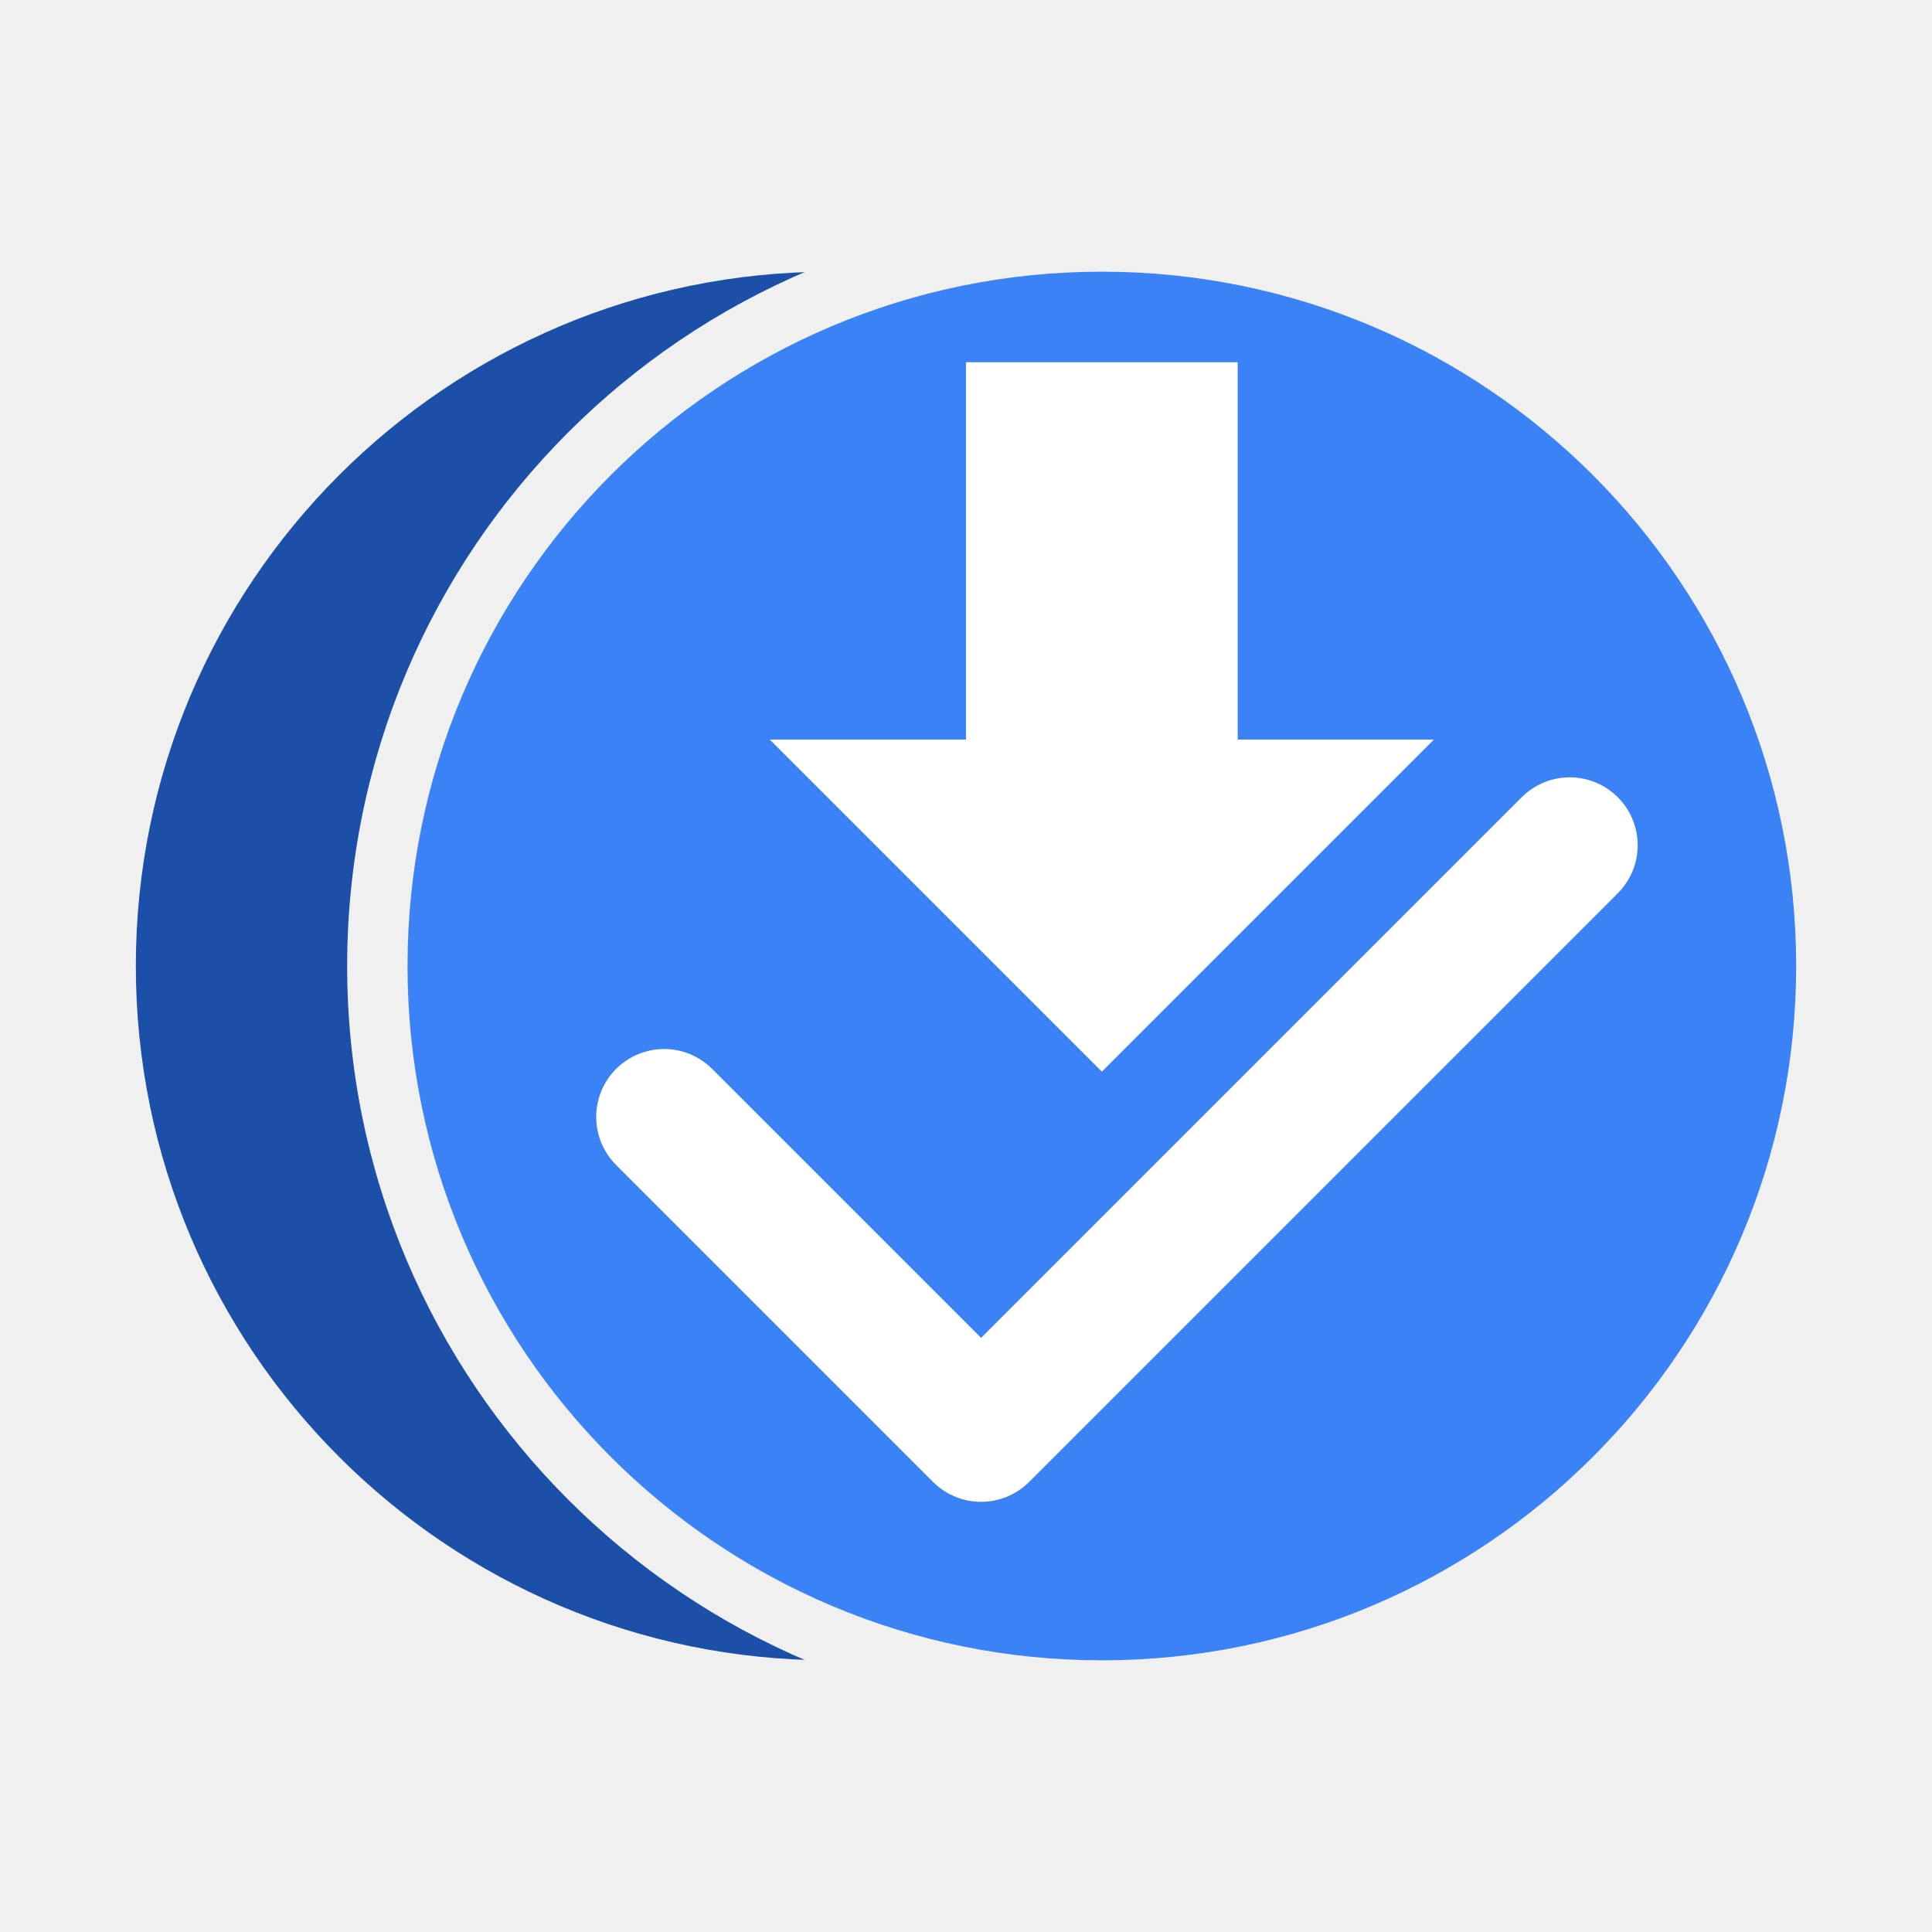
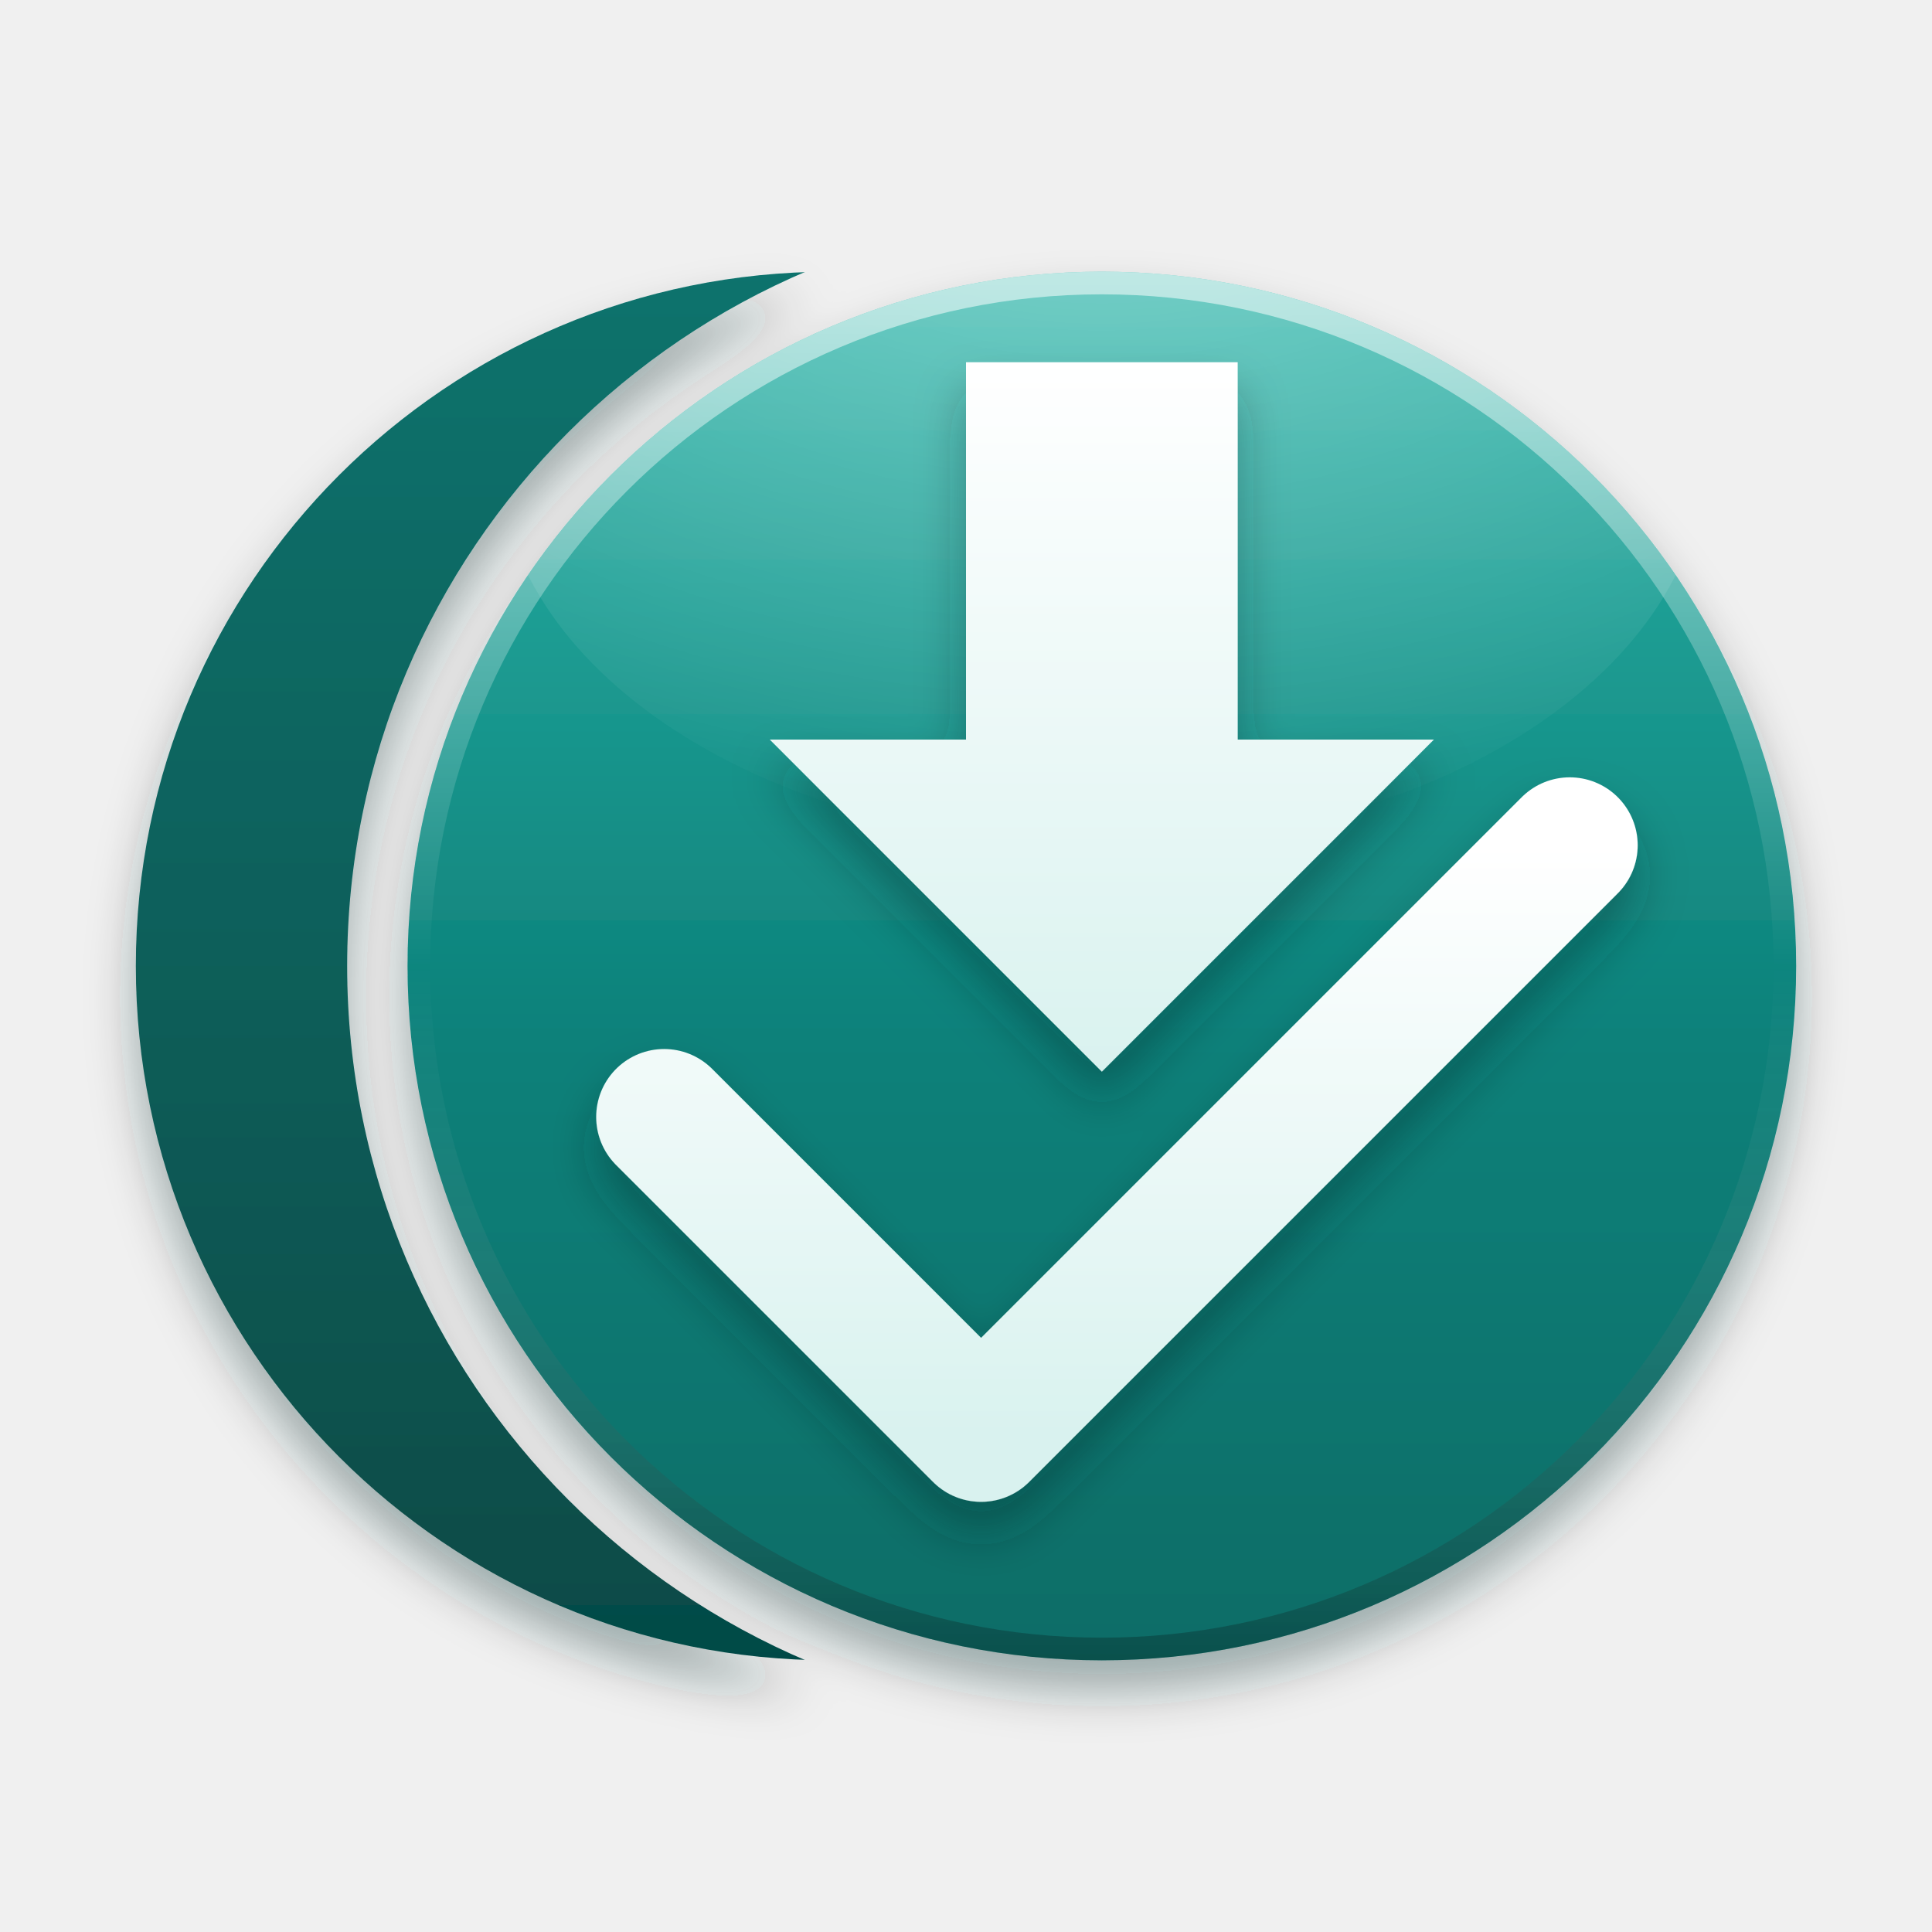
<svg xmlns="http://www.w3.org/2000/svg" viewBox="0 0 128 128">
-   <mask id="cut">
-     <rect width="128" height="128" fill="#fff" />
-     <circle cx="73" cy="64" r="50" />
-   </mask>
-   <circle cx="55" cy="64" r="46" fill="#1b4fa8" mask="url(#cut)" />
-   <circle cx="73" cy="64" r="46" fill="#3b82f6" />
-   <path d="M44 74l21 21 39-39" fill="none" stroke="#fff" stroke-width="9" stroke-linecap="round" stroke-linejoin="round" />
-   <path d="M64 24h18v25h13l-22 22-22-22h13z" fill="#fff" />
+   <defs>
+     <linearGradient id="back" x1="0" y1="0" x2="0" y2="1">
+       <stop offset="0" stop-color="#11736d" />
+       <stop offset="1" stop-color="#064a46" />
+     </linearGradient>
+     <linearGradient id="front" x1="0" y1="0" x2="0" y2="1">
+       <stop offset="0" stop-color="#2bb5a9" />
+       <stop offset=".55" stop-color="#0d817a" />
+       <stop offset="1" stop-color="#0a6c66" />
+     </linearGradient>
+     <radialGradient id="gloss" cx=".5" cy="0" r="1">
+       <stop offset="0" stop-color="#fff" stop-opacity=".45" />
+       <stop offset="1" stop-color="#fff" stop-opacity="0" />
+     </radialGradient>
+     <linearGradient id="rim" x1="0" y1="0" x2="0" y2="1">
+       <stop offset="0" stop-color="#fff" stop-opacity=".55" />
+       <stop offset=".5" stop-color="#fff" stop-opacity="0" />
+       <stop offset="1" stop-color="#000" stop-opacity=".25" />
+     </linearGradient>
+     <linearGradient id="glyph" x1="0" y1="0" x2="0" y2="1">
+       <stop offset="0" stop-color="#fff" />
+       <stop offset="1" stop-color="#d9f2ef" />
+     </linearGradient>
+     <filter id="drop" x="-20%" y="-20%" width="140%" height="150%">
+       <feGaussianBlur in="SourceAlpha" stdDeviation="1.6" />
+       <feOffset dy="2" result="s" />
+       <feFlood flood-color="#032a28" flood-opacity=".35" />
+       <feComposite in2="s" operator="in" />
+       <feMerge>
+         <feMergeNode />
+         <feMergeNode in="SourceGraphic" />
+       </feMerge>
+     </filter>
+     <clipPath id="face">
+       <circle cx="73" cy="64" r="46" />
+     </clipPath>
+     <mask id="cut">
+       <rect width="128" height="128" fill="#fff" />
+       <circle cx="73" cy="64" r="50" />
+     </mask>
+   </defs>
+   <g filter="url(#drop)">
+     <circle cx="55" cy="64" r="46" fill="url(#back)" mask="url(#cut)" />
+     <circle cx="73" cy="64" r="46" fill="url(#front)" />
+   </g>
+   <ellipse cx="73" cy="30" rx="40" ry="26" fill="url(#gloss)" clip-path="url(#face)" />
+   <circle cx="73" cy="64" r="45.25" fill="none" stroke="url(#rim)" stroke-width="1.5" />
+   <g fill="url(#glyph)" filter="url(#drop)">
+     <path d="M44 74l21 21 39-39" fill="none" stroke="url(#glyph)" stroke-width="9" stroke-linecap="round" stroke-linejoin="round" />
+     <path d="M64 24h18v25h13l-22 22-22-22h13z" />
+   </g>
</svg>
